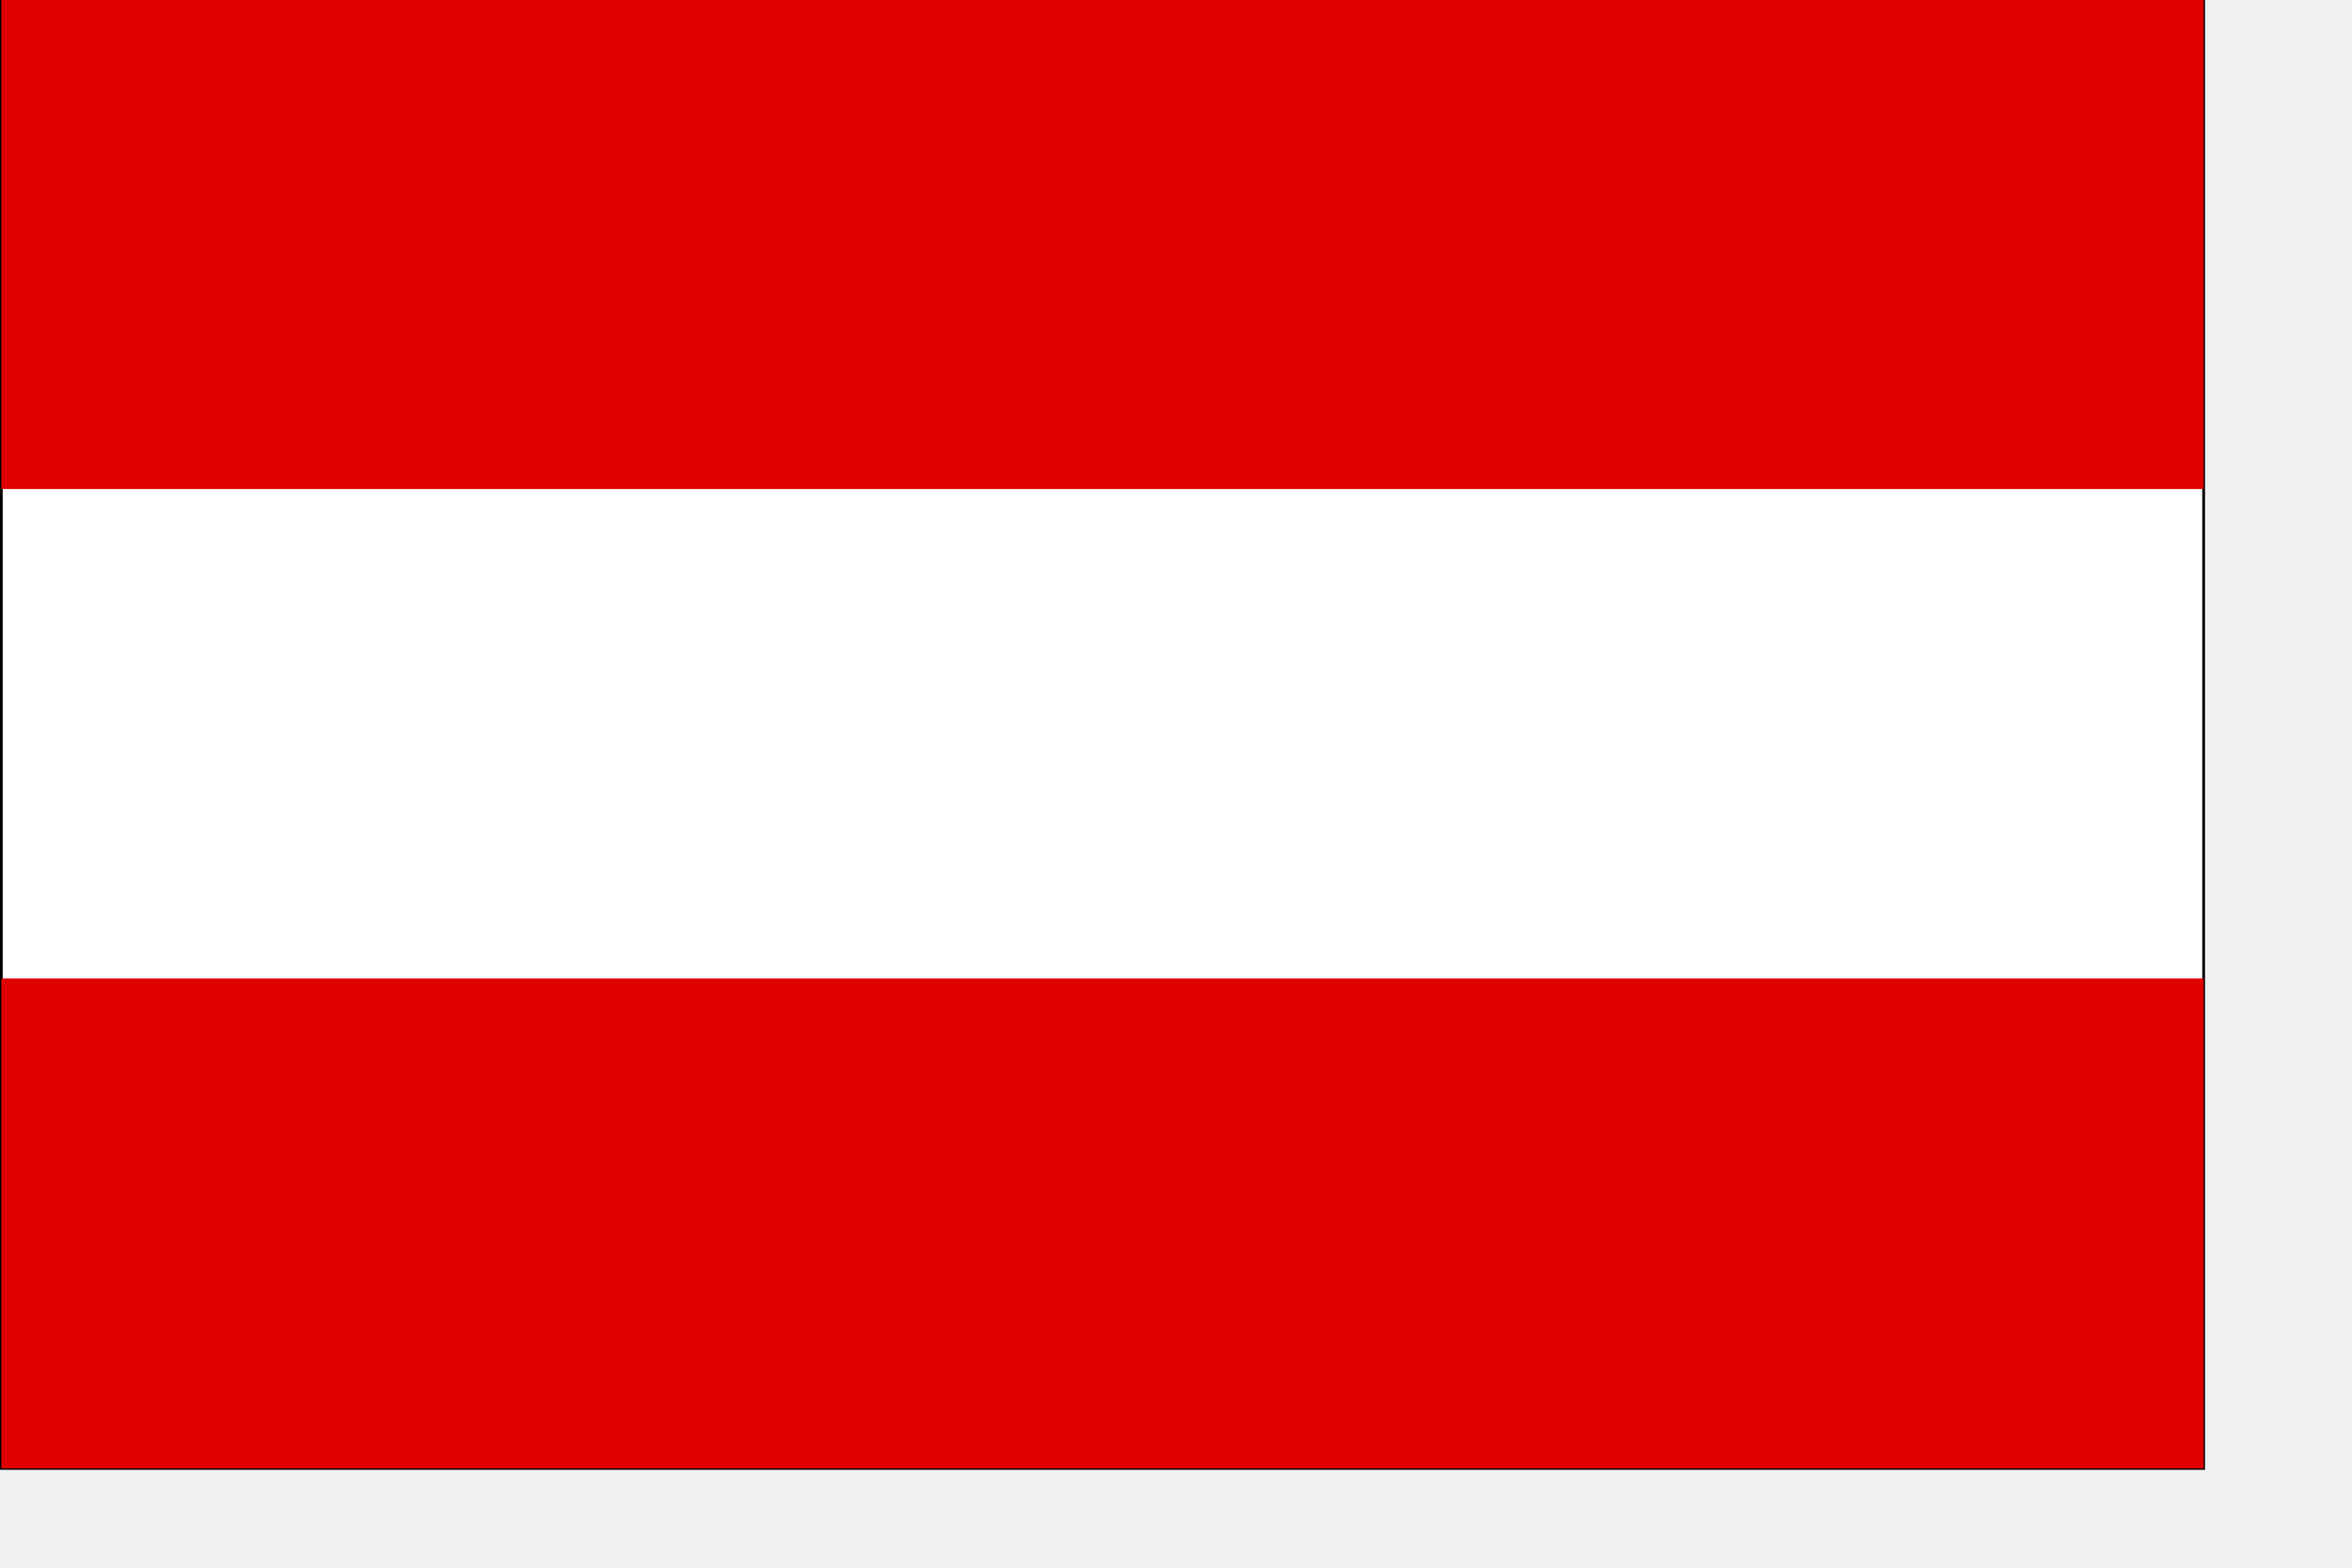
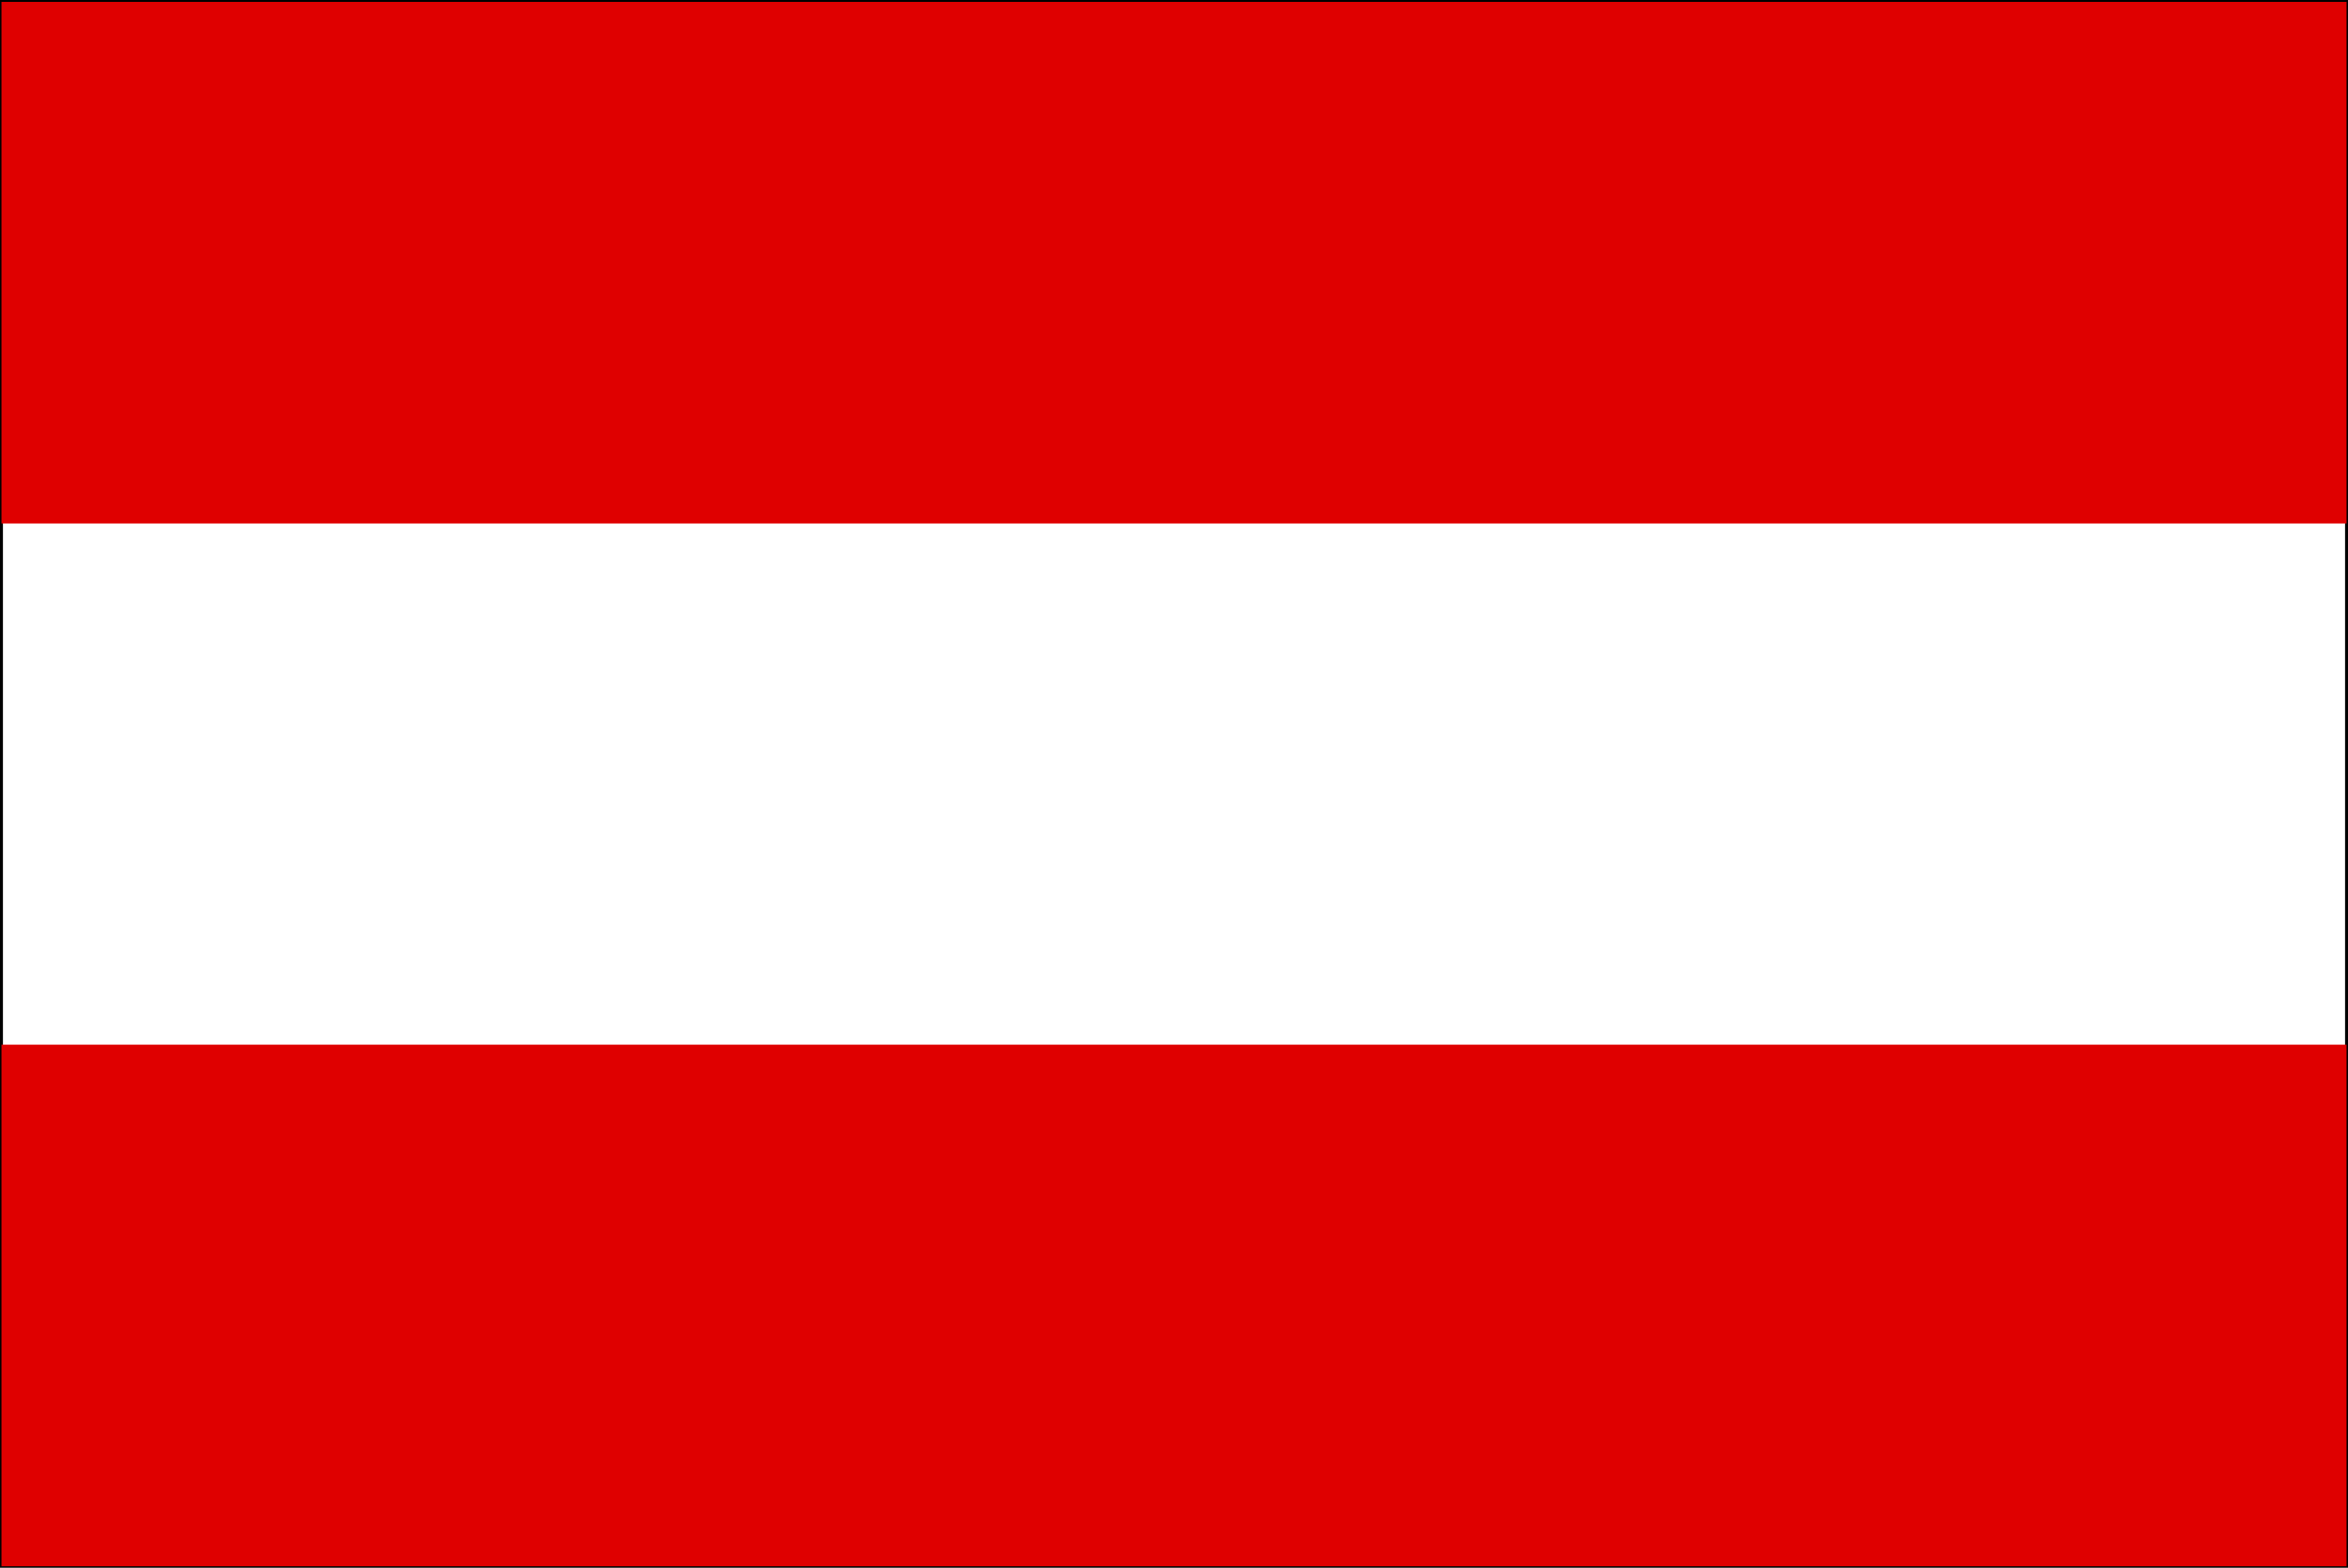
- <svg xmlns="http://www.w3.org/2000/svg" version="1" x="0" y="0" width="892.92pt" height="210mm" id="svg378">
+ <svg xmlns="http://www.w3.org/2000/svg" version="1" x="0" y="0" width="295.329mm" height="197.245mm" id="svg378">
  <defs id="defs380" />
-   <rect width="1114.807" height="744.094" x="-1115.463" y="-743.439" style="font-size:12px;fill:#ffffff;fill-rule:evenodd;stroke:#000000;stroke-width:1.049pt" id="rect149" transform="scale(-1,-1)" />
-   <rect width="1114.807" height="248.031" x="-1115.463" y="-743.439" style="font-size:12px;fill:#df0000;fill-rule:evenodd;stroke-width:1pt" id="rect148" transform="scale(-1,-1)" />
-   <rect width="1114.807" height="248.031" x="-1115.463" y="-247.576" style="font-size:12px;fill:#df0000;fill-rule:evenodd;stroke-width:1pt" id="rect585" transform="scale(-1,-1)" />
+   <rect width="1114.807" height="744.094" x="-1115.506" y="-744.794" style="font-size:12px;fill:#ffffff;fill-rule:evenodd;stroke:#000000;stroke-width:1.049pt" id="rect149" transform="scale(-1)" />
+   <rect width="1114.807" height="248.031" x="-1115.506" y="-744.794" style="font-size:12px;fill:#df0000;fill-rule:evenodd;stroke-width:1pt" id="rect148" transform="scale(-1)" />
+   <rect width="1114.807" height="248.031" x="-1115.506" y="-248.932" style="font-size:12px;fill:#df0000;fill-rule:evenodd;stroke-width:1pt" id="rect585" transform="scale(-1)" />
</svg>
